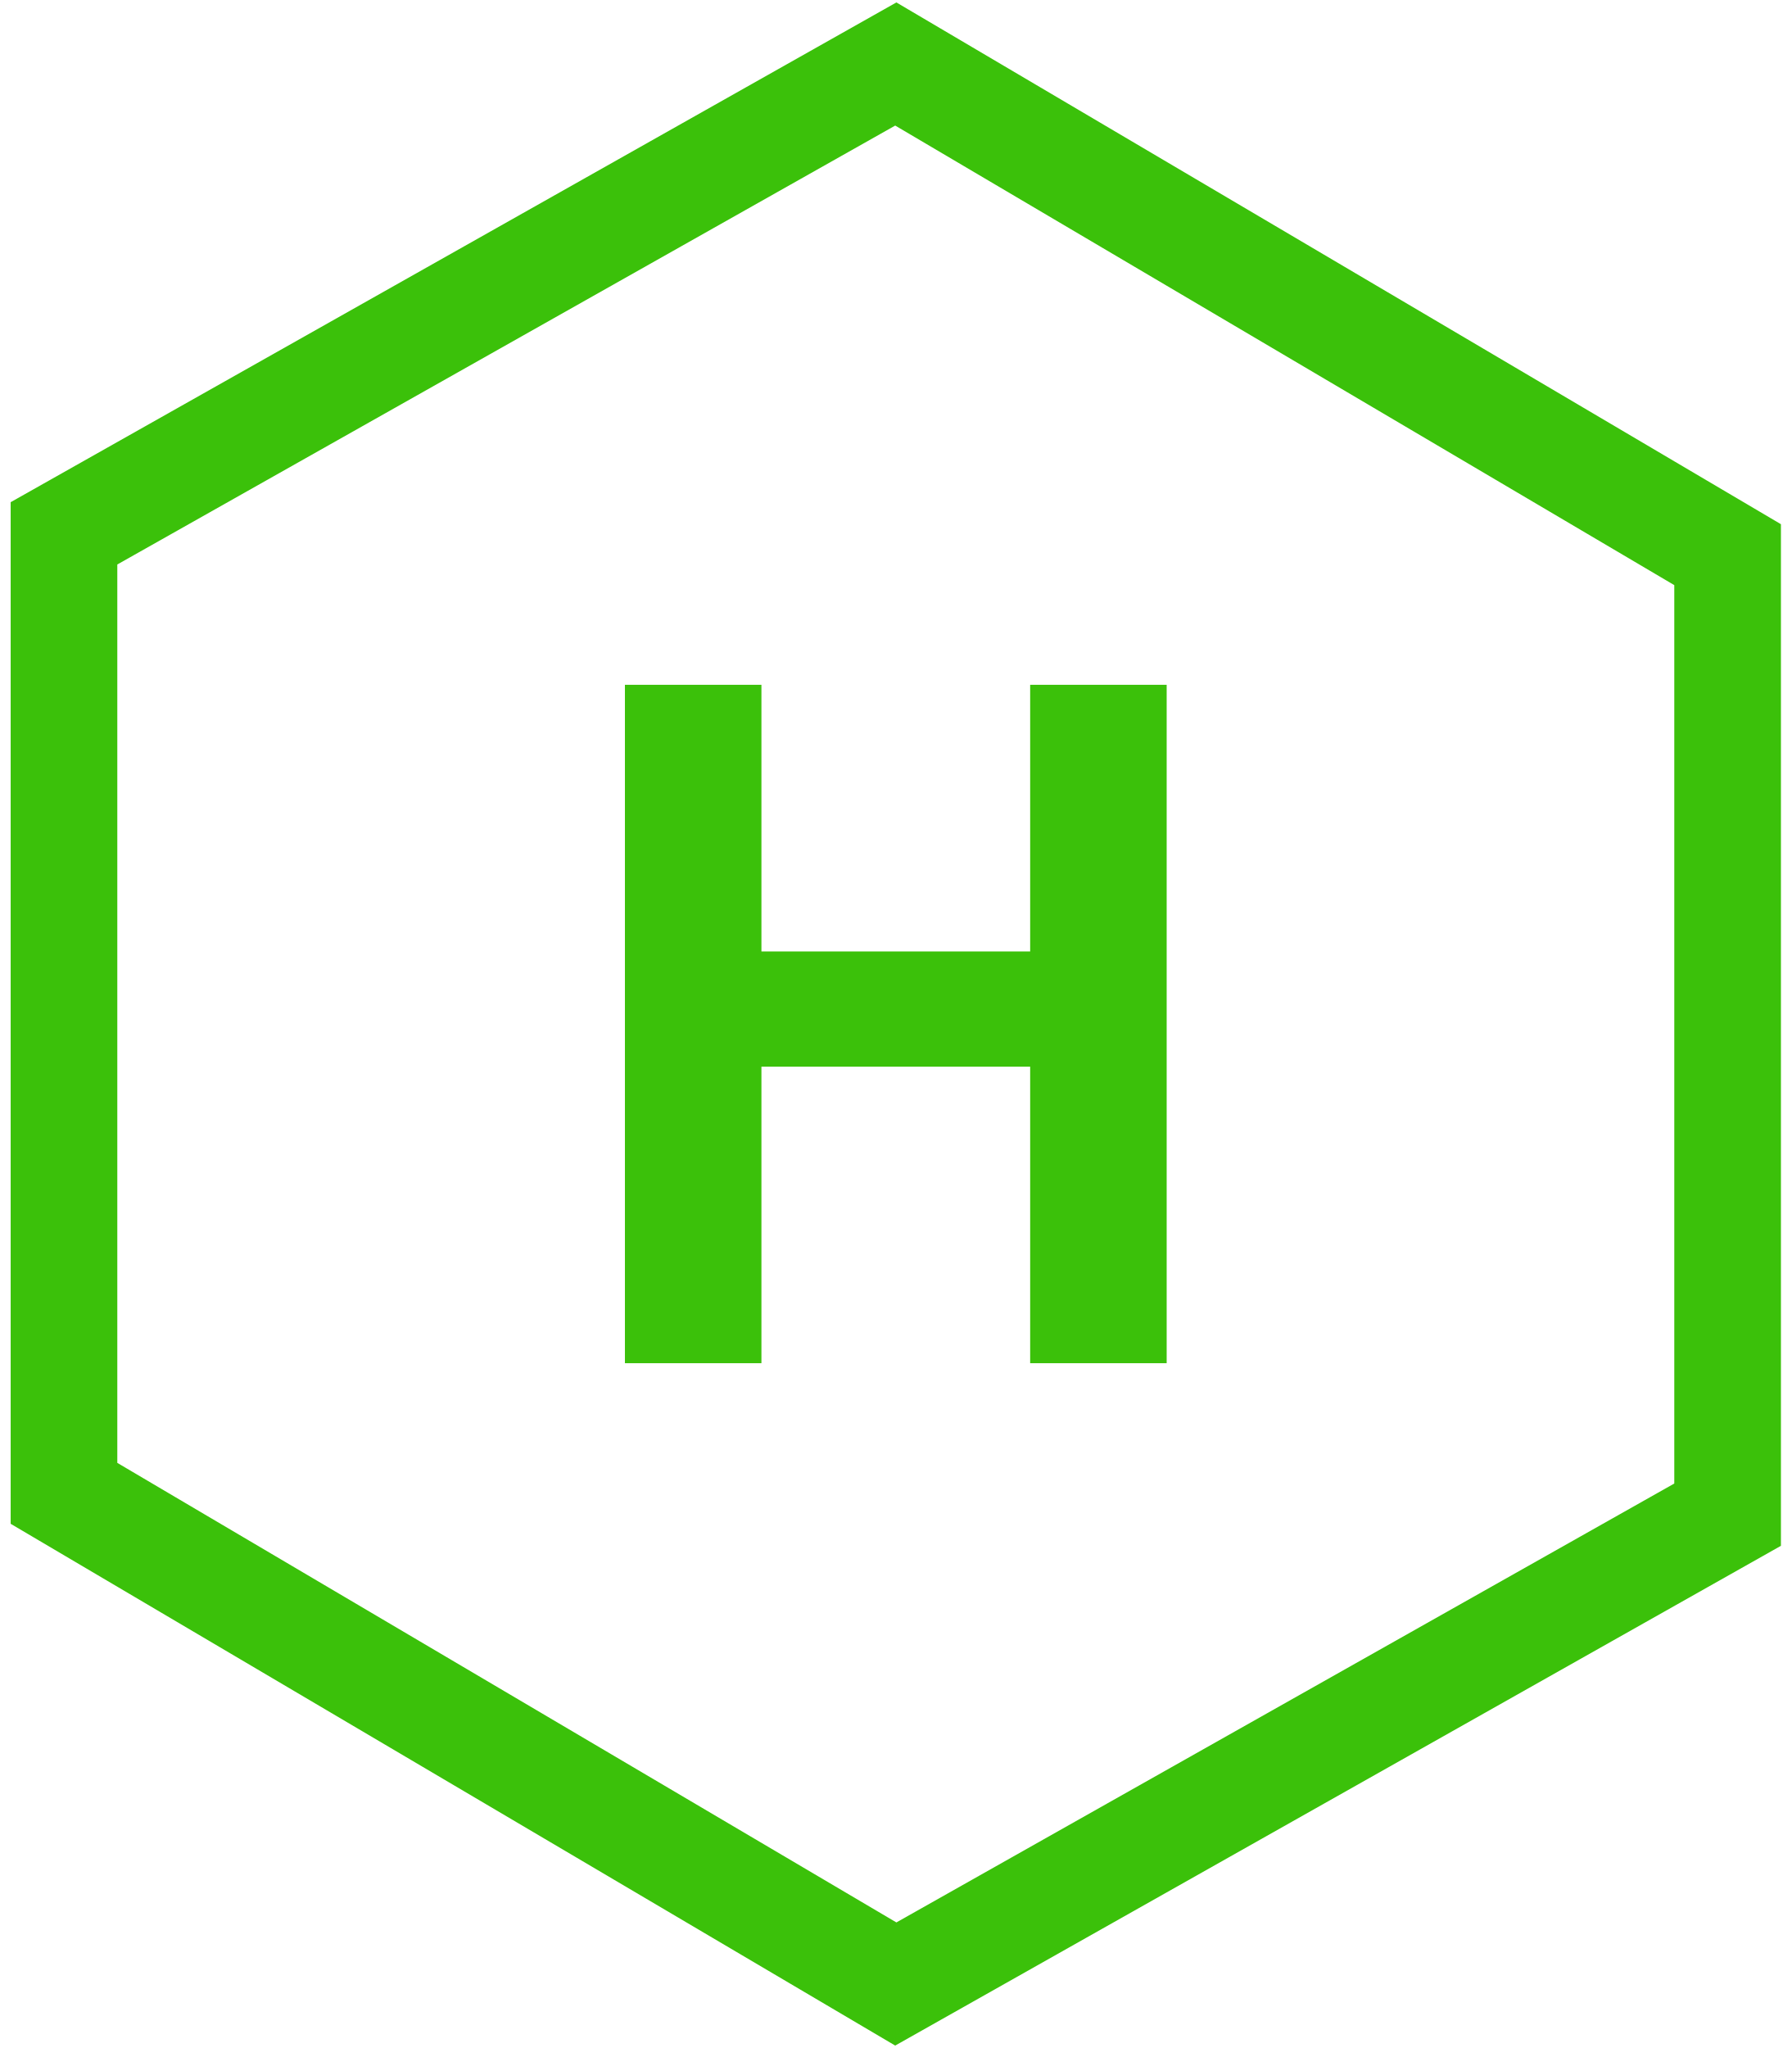
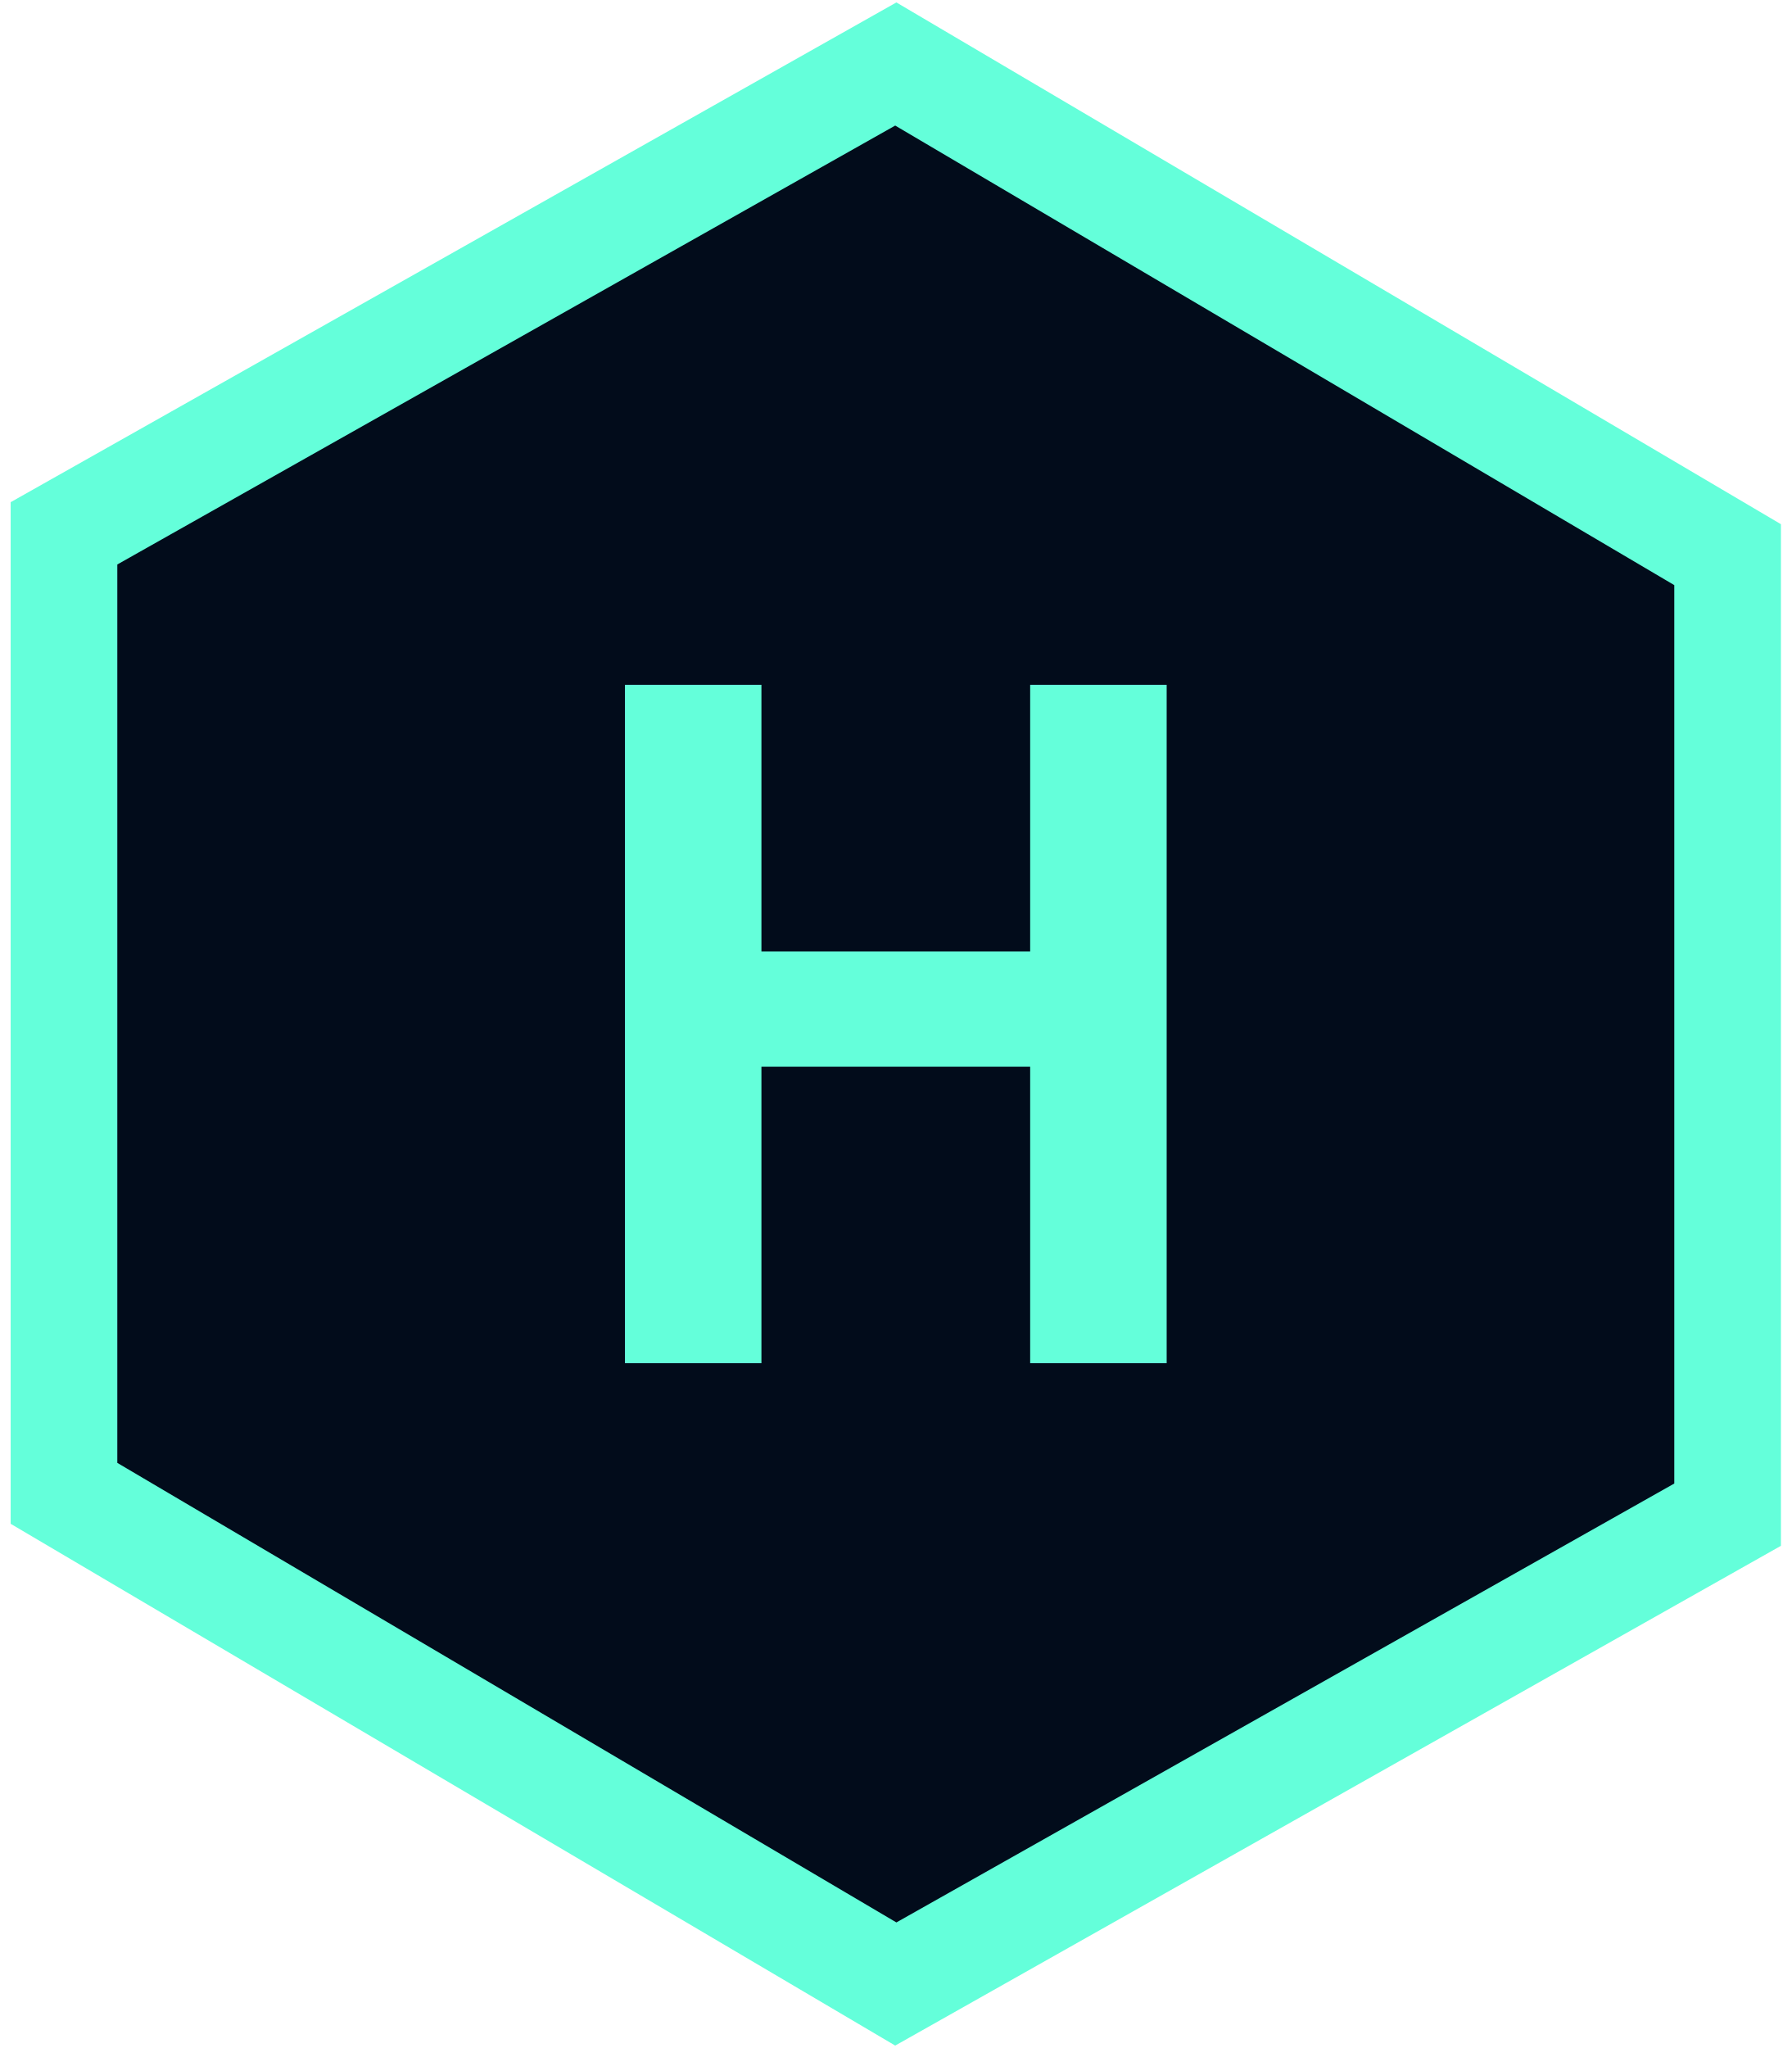
<svg xmlns="http://www.w3.org/2000/svg" version="1.1" id="logo" x="0px" y="0px" viewBox="0 0 84 96" style="enable-background:new 0 0 84 96;" xml:space="preserve">
  <style type="text/css">
- 	.st0{fill:none;stroke:#3BC10A;stroke-width:5;}
- 	.st1{fill:#3BC10A;}
+ 	.st0{fill:#020C1B;stroke:#64FFDA;stroke-width:5;}
+ 	.st1{fill:#64FFDA;}
</style>
  <polygon id="Shape" class="st0" points="42,3 3,25 3,70 42,93 81,71 81,26 " />
  <g>
    <path class="st1" d="M29.3,63.9V32.1h6.4v12.5h12.6V32.1h6.4v31.8h-6.4V50H35.7v13.9H29.3z" />
  </g>
</svg>
